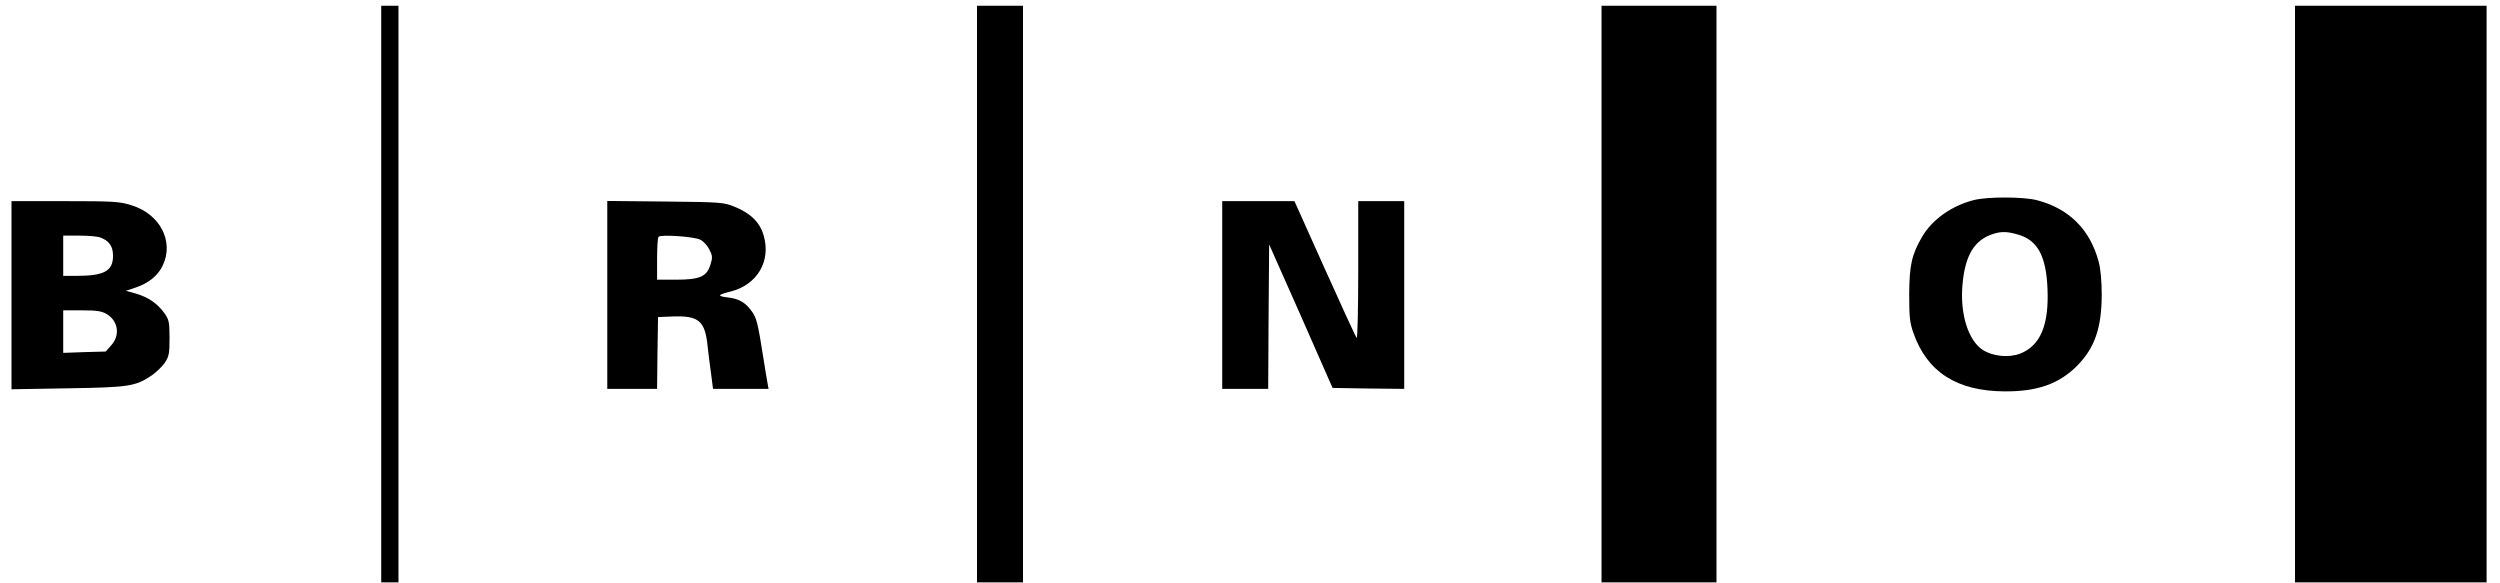
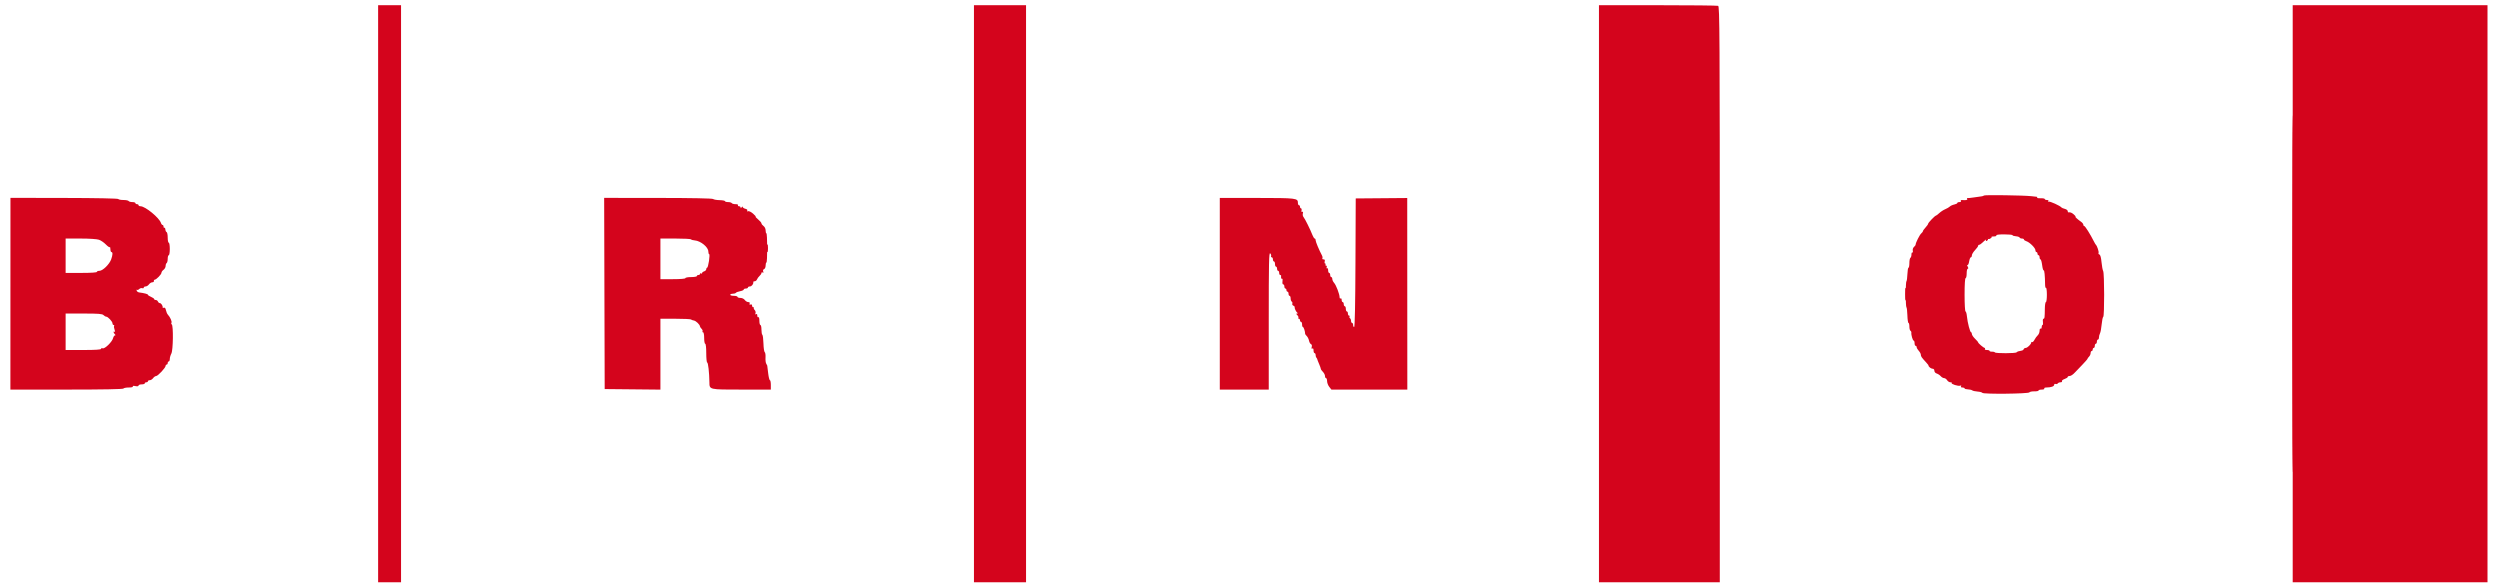
- <svg xmlns="http://www.w3.org/2000/svg" version="1.0" width="1305pt" height="304pt" viewBox="0 0 1305 304" preserveAspectRatio="xMidYMid meet">
-   <g transform="translate(0,304) scale(0.1,-0.1)" fill="#000000" stroke="none">
-     <path d="M1990 1505 l0 -1505 45 0 45 0 0 1505 0 1505 -45 0 -45 0 0 -1505z" />
-     <path d="M5100 1505 l0 -1505 120 0 120 0 0 1505 0 1505 -120 0 -120 0 0 -1505z" />
-     <path d="M8360 1505 l0 -1505 300 0 300 0 0 1505 0 1505 -300 0 -300 0 0 -1505z" />
-     <path d="M11980 1505 l0 -1505 500 0 500 0 0 1505 0 1505 -500 0 -500 0 0 -1505z" />
-     <path d="M10305 1996 c-116 -29 -218 -101 -271 -191 -55 -94 -67 -150 -68 -300 0 -120 3 -149 22 -203 72 -205 228 -304 477 -305 170 -1 282 39 376 132 94 95 130 199 130 376 0 68 -6 132 -16 169 -45 168 -154 277 -322 321 -69 18 -256 19 -328 1z m231 -181 c101 -30 145 -112 152 -283 8 -190 -38 -297 -143 -338 -61 -23 -143 -14 -196 20 -75 50 -118 187 -105 338 13 156 63 238 164 268 41 13 74 11 128 -5z" />
-     <path d="M60 1499 l0 -491 293 5 c319 5 353 10 437 66 25 17 56 47 70 67 22 33 25 48 25 129 0 84 -3 96 -26 129 -36 51 -84 84 -148 103 l-54 15 51 17 c68 23 116 62 141 114 61 126 -13 270 -164 316 -61 19 -93 21 -346 21 l-279 0 0 -491z m464 301 c46 -17 66 -46 66 -95 0 -80 -46 -105 -192 -105 l-68 0 0 105 0 105 84 0 c47 0 96 -4 110 -10z m34 -400 c59 -36 70 -110 23 -162 l-29 -33 -111 -3 -111 -4 0 111 0 111 98 0 c79 0 103 -4 130 -20z" />
-     <path d="M3170 1501 l0 -491 130 0 130 0 2 188 3 187 77 3 c136 5 169 -23 182 -158 4 -36 12 -100 18 -142 l10 -78 145 0 145 0 -5 27 c-3 16 -13 75 -22 133 -28 178 -35 208 -58 241 -33 48 -67 69 -125 76 -60 7 -58 14 11 31 140 35 213 159 173 294 -20 68 -68 115 -152 149 -57 23 -71 24 -361 27 l-303 3 0 -490z m485 288 c17 -8 38 -31 48 -52 17 -33 17 -42 5 -80 -19 -61 -56 -77 -180 -77 l-98 0 0 108 c0 60 3 112 8 116 12 13 185 1 217 -15z" />
-     <path d="M6380 1500 l0 -490 120 0 120 0 2 377 3 377 166 -374 165 -375 187 -3 187 -2 0 490 0 490 -120 0 -120 0 0 -362 c0 -199 -4 -358 -8 -352 -5 5 -80 168 -167 362 l-158 352 -188 0 -189 0 0 -490z" />
+ <svg xmlns="http://www.w3.org/2000/svg" id="svg" version="1.1" width="400" height="93.18" viewBox="0, 0, 400,93.18">
+   <g id="svgg">
+     <path id="path0" d="M60.500 47.000 L 60.500 93.167 62.333 93.167 L 64.167 93.167 64.167 47.000 L 64.167 0.833 62.333 0.833 L 60.500 0.833 60.500 47.000 M155.833 47.000 L 155.833 93.167 160.000 93.167 L 164.167 93.167 164.167 47.000 L 164.167 0.833 160.000 0.833 L 155.833 0.833 155.833 47.000 M255.833 47.000 L 255.833 93.167 265.500 93.167 L 275.167 93.167 275.167 47.101 C 275.167 5.249,275.143 1.026,274.903 0.934 C 274.758 0.879,270.408 0.833,265.236 0.833 L 255.833 0.833 255.833 47.000 M366.833 47.000 L 366.833 93.167 382.417 93.167 L 398.000 93.167 398.000 47.000 L 398.000 0.833 382.417 0.833 L 366.833 0.833 366.833 47.000 M317.441 31.281 C 317.382 31.341,317.202 31.402,317.042 31.417 C 316.881 31.432,316.337 31.509,315.833 31.587 C 315.329 31.665,314.855 31.713,314.779 31.694 C 314.704 31.674,314.689 31.735,314.747 31.829 C 314.852 31.999,314.534 32.068,313.940 32.006 C 313.755 31.986,313.675 32.046,313.742 32.153 C 313.808 32.260,313.713 32.333,313.510 32.333 C 313.321 32.333,313.167 32.399,313.167 32.479 C 313.167 32.559,312.951 32.668,312.687 32.721 C 312.423 32.774,312.104 32.918,311.978 33.041 C 311.853 33.163,311.521 33.358,311.241 33.472 C 310.961 33.586,310.533 33.864,310.290 34.090 C 310.047 34.315,309.805 34.500,309.752 34.500 C 309.596 34.500,308.500 35.642,308.500 35.803 C 308.500 35.885,308.313 36.154,308.083 36.401 C 307.854 36.648,307.667 36.912,307.667 36.988 C 307.667 37.064,307.550 37.222,307.408 37.340 C 307.151 37.554,306.500 38.842,306.500 39.137 C 306.500 39.223,306.381 39.391,306.237 39.511 C 306.085 39.637,306.004 39.890,306.046 40.110 C 306.086 40.319,306.054 40.450,305.976 40.402 C 305.897 40.353,305.833 40.501,305.833 40.730 C 305.833 40.959,305.758 41.193,305.667 41.250 C 305.575 41.307,305.500 41.686,305.500 42.093 C 305.500 42.500,305.437 42.833,305.361 42.833 C 305.284 42.833,305.205 43.300,305.184 43.871 C 305.163 44.442,305.095 44.949,305.032 44.996 C 304.881 45.110,304.882 49.057,305.032 49.170 C 305.095 49.218,305.163 49.800,305.182 50.462 C 305.201 51.125,305.281 51.667,305.359 51.667 C 305.436 51.667,305.500 51.925,305.500 52.240 C 305.500 52.556,305.577 52.861,305.671 52.919 C 305.765 52.978,305.830 53.113,305.816 53.221 C 305.768 53.571,306.038 54.500,306.188 54.500 C 306.268 54.500,306.333 54.688,306.333 54.917 C 306.333 55.146,306.408 55.333,306.500 55.333 C 306.592 55.333,306.667 55.432,306.667 55.552 C 306.667 55.672,306.817 55.931,307.000 56.128 C 307.183 56.325,307.333 56.605,307.333 56.750 C 307.333 57.025,307.448 57.191,308.203 58.009 C 308.452 58.279,308.615 58.500,308.566 58.500 C 308.517 58.500,308.589 58.613,308.726 58.750 C 308.864 58.887,309.094 59.000,309.238 59.000 C 309.386 59.000,309.500 59.140,309.500 59.322 C 309.500 59.510,309.656 59.694,309.875 59.763 C 310.081 59.828,310.371 60.020,310.520 60.191 C 310.668 60.361,310.911 60.500,311.060 60.500 C 311.209 60.500,311.424 60.650,311.539 60.833 C 311.653 61.017,311.891 61.167,312.068 61.167 C 312.244 61.167,312.338 61.217,312.276 61.279 C 312.113 61.442,313.325 61.826,313.630 61.709 C 313.800 61.644,313.847 61.677,313.768 61.805 C 313.690 61.930,313.771 62.000,313.990 62.000 C 314.179 62.000,314.333 62.064,314.333 62.141 C 314.333 62.219,314.564 62.289,314.845 62.297 C 315.126 62.305,315.445 62.378,315.553 62.458 C 315.661 62.539,316.050 62.626,316.417 62.652 C 316.783 62.678,317.128 62.771,317.182 62.859 C 317.324 63.088,324.550 63.013,324.697 62.780 C 324.759 62.682,325.116 62.607,325.489 62.616 C 325.862 62.624,326.167 62.564,326.167 62.482 C 326.167 62.400,326.396 62.333,326.677 62.333 C 326.974 62.333,327.143 62.264,327.083 62.167 C 327.024 62.071,327.179 61.999,327.448 61.998 C 328.167 61.994,328.667 61.818,328.667 61.569 C 328.667 61.445,328.771 61.384,328.900 61.433 C 329.028 61.482,329.182 61.443,329.243 61.345 C 329.303 61.247,329.503 61.167,329.686 61.167 C 329.872 61.167,329.973 61.091,329.914 60.996 C 329.856 60.902,330.039 60.744,330.321 60.646 C 330.603 60.548,330.833 60.400,330.833 60.317 C 330.833 60.234,330.949 60.167,331.090 60.167 C 331.344 60.167,331.658 59.959,332.050 59.532 C 332.160 59.411,332.644 58.907,333.125 58.410 C 333.606 57.914,334.000 57.463,334.000 57.408 C 334.000 57.354,334.112 57.197,334.250 57.060 C 334.387 56.922,334.500 56.665,334.500 56.488 C 334.500 56.311,334.575 56.167,334.667 56.167 C 334.758 56.167,334.833 56.054,334.833 55.917 C 334.833 55.779,334.908 55.667,335.000 55.667 C 335.092 55.667,335.167 55.517,335.167 55.333 C 335.167 55.150,335.242 55.000,335.333 55.000 C 335.425 55.000,335.500 54.850,335.500 54.667 C 335.500 54.483,335.575 54.333,335.667 54.333 C 335.758 54.333,335.833 54.178,335.833 53.989 C 335.833 53.800,335.908 53.506,335.999 53.336 C 336.090 53.166,336.211 52.514,336.268 51.888 C 336.325 51.262,336.438 50.725,336.519 50.694 C 336.719 50.619,336.708 43.738,336.508 43.373 C 336.421 43.214,336.302 42.572,336.243 41.948 C 336.174 41.202,336.057 40.781,335.903 40.722 C 335.774 40.672,335.713 40.560,335.767 40.472 C 335.860 40.322,335.543 39.346,335.343 39.167 C 335.291 39.121,335.137 38.858,335.000 38.583 C 334.462 37.506,333.620 36.167,333.481 36.167 C 333.400 36.167,333.333 36.071,333.333 35.953 C 333.333 35.836,333.176 35.630,332.984 35.495 C 332.388 35.076,331.943 34.667,332.083 34.667 C 332.157 34.667,332.045 34.517,331.833 34.333 C 331.473 34.021,331.256 33.933,330.958 33.980 C 330.890 33.991,330.833 33.896,330.833 33.768 C 330.833 33.641,330.628 33.485,330.377 33.422 C 330.126 33.358,329.882 33.257,329.835 33.195 C 329.628 32.923,327.966 32.168,327.800 32.271 C 327.688 32.340,327.662 32.309,327.734 32.192 C 327.809 32.071,327.727 32.000,327.510 32.000 C 327.321 32.000,327.167 31.933,327.167 31.850 C 327.167 31.768,326.874 31.712,326.516 31.725 C 326.158 31.739,325.900 31.694,325.942 31.625 C 325.985 31.556,325.959 31.494,325.885 31.487 C 325.811 31.479,325.412 31.435,325.000 31.388 C 323.797 31.251,317.559 31.163,317.441 31.281 M1.668 46.995 L 1.663 62.333 10.655 62.333 C 16.470 62.333,19.683 62.274,19.750 62.167 C 19.807 62.075,20.191 62.000,20.603 62.000 C 21.053 62.000,21.312 61.934,21.252 61.836 C 21.189 61.734,21.343 61.710,21.658 61.773 C 21.984 61.838,22.167 61.808,22.167 61.688 C 22.167 61.584,22.392 61.500,22.667 61.500 C 22.942 61.500,23.167 61.425,23.167 61.333 C 23.167 61.242,23.279 61.167,23.417 61.167 C 23.554 61.167,23.667 61.092,23.667 61.000 C 23.667 60.908,23.800 60.833,23.963 60.833 C 24.126 60.833,24.368 60.683,24.500 60.500 C 24.632 60.317,24.848 60.167,24.979 60.167 C 25.259 60.167,26.494 58.845,26.498 58.542 C 26.499 58.427,26.575 58.333,26.667 58.333 C 26.758 58.333,26.833 58.221,26.833 58.083 C 26.833 57.946,26.908 57.833,27.000 57.833 C 27.092 57.833,27.167 57.654,27.167 57.436 C 27.167 57.217,27.280 56.823,27.420 56.561 C 27.704 56.024,27.755 52.074,27.479 51.904 C 27.396 51.852,27.375 51.733,27.434 51.639 C 27.546 51.457,27.227 50.735,26.867 50.355 C 26.748 50.229,26.606 49.906,26.552 49.637 C 26.489 49.318,26.377 49.178,26.229 49.235 C 26.105 49.282,26.015 49.268,26.028 49.202 C 26.079 48.957,25.790 48.500,25.583 48.500 C 25.465 48.500,25.326 48.387,25.273 48.250 C 25.220 48.112,25.062 48.000,24.922 48.000 C 24.782 48.000,24.667 47.934,24.667 47.854 C 24.667 47.773,24.442 47.614,24.167 47.500 C 23.892 47.386,23.667 47.236,23.667 47.165 C 23.667 47.049,23.089 46.895,22.264 46.790 C 22.088 46.768,21.909 46.637,21.866 46.500 C 21.823 46.362,21.844 46.303,21.914 46.367 C 21.983 46.431,22.145 46.378,22.275 46.249 C 22.404 46.120,22.620 46.057,22.755 46.108 C 22.890 46.160,23.000 46.119,23.000 46.018 C 23.000 45.916,23.133 45.833,23.297 45.833 C 23.460 45.833,23.701 45.683,23.833 45.500 C 23.965 45.317,24.207 45.167,24.370 45.167 C 24.533 45.167,24.648 45.076,24.625 44.966 C 24.602 44.855,24.658 44.760,24.750 44.754 C 25.019 44.735,25.833 43.900,25.833 43.643 C 25.833 43.513,25.983 43.299,26.167 43.167 C 26.350 43.035,26.500 42.760,26.500 42.556 C 26.500 42.353,26.575 42.140,26.667 42.083 C 26.758 42.027,26.833 41.722,26.833 41.407 C 26.833 41.091,26.908 40.833,27.000 40.833 C 27.093 40.833,27.167 40.389,27.167 39.833 C 27.167 39.278,27.093 38.833,27.000 38.833 C 26.908 38.833,26.833 38.465,26.833 38.014 C 26.833 37.563,26.755 37.168,26.659 37.136 C 26.564 37.105,26.473 36.916,26.458 36.717 C 26.443 36.519,26.371 36.393,26.299 36.438 C 26.226 36.483,26.167 36.403,26.167 36.260 C 26.167 36.117,26.097 36.000,26.011 36.000 C 25.926 36.000,25.809 35.852,25.752 35.672 C 25.489 34.844,23.235 33.000,22.486 33.000 C 22.311 33.000,22.167 32.925,22.167 32.833 C 22.167 32.742,22.054 32.667,21.917 32.667 C 21.779 32.667,21.667 32.592,21.667 32.500 C 21.667 32.408,21.446 32.333,21.177 32.333 C 20.907 32.333,20.640 32.258,20.583 32.167 C 20.527 32.075,20.152 32.000,19.750 32.000 C 19.348 32.000,18.976 31.930,18.923 31.844 C 18.865 31.750,15.394 31.681,10.250 31.672 L 1.673 31.657 1.668 46.995 M96.707 46.956 L 96.750 62.250 101.208 62.294 L 105.667 62.339 105.667 56.669 L 105.667 51.000 108.056 51.000 C 109.369 51.000,110.496 51.052,110.560 51.115 C 110.623 51.179,110.831 51.255,111.020 51.283 C 111.354 51.334,111.983 51.940,111.994 52.220 C 111.998 52.296,112.113 52.470,112.252 52.609 C 112.390 52.747,112.460 52.929,112.408 53.013 C 112.356 53.098,112.393 53.167,112.490 53.167 C 112.593 53.167,112.667 53.549,112.667 54.083 C 112.667 54.587,112.742 55.000,112.833 55.000 C 112.932 55.000,113.000 55.611,113.000 56.500 C 113.000 57.325,113.069 58.000,113.153 58.000 C 113.301 58.000,113.485 59.645,113.505 61.144 C 113.521 62.360,113.405 62.333,118.655 62.333 L 123.333 62.333 123.333 61.583 C 123.333 61.171,123.267 60.833,123.186 60.833 C 123.105 60.833,122.979 60.327,122.906 59.708 C 122.833 59.090,122.767 58.546,122.759 58.500 C 122.751 58.454,122.676 58.307,122.591 58.173 C 122.506 58.040,122.458 57.598,122.483 57.192 C 122.508 56.786,122.451 56.406,122.357 56.348 C 122.263 56.290,122.171 55.660,122.152 54.949 C 122.133 54.238,122.054 53.617,121.976 53.568 C 121.897 53.520,121.833 53.147,121.833 52.740 C 121.833 52.333,121.758 52.000,121.667 52.000 C 121.575 52.000,121.500 51.696,121.500 51.323 C 121.500 50.915,121.434 50.688,121.333 50.750 C 121.242 50.807,121.167 50.694,121.167 50.500 C 121.167 50.273,121.097 50.190,120.972 50.268 C 120.841 50.348,120.811 50.298,120.881 50.115 C 120.939 49.966,120.880 49.737,120.751 49.608 C 120.622 49.479,120.562 49.327,120.619 49.270 C 120.676 49.213,120.635 49.167,120.528 49.167 C 120.421 49.167,120.333 49.046,120.333 48.899 C 120.333 48.733,120.241 48.666,120.092 48.724 C 119.930 48.786,119.881 48.736,119.943 48.575 C 120.004 48.417,119.927 48.333,119.721 48.333 C 119.548 48.333,119.299 48.183,119.167 48.000 C 119.026 47.804,118.735 47.667,118.463 47.667 C 118.208 47.667,118.000 47.592,118.000 47.500 C 118.000 47.408,117.737 47.333,117.417 47.333 C 117.096 47.333,116.833 47.258,116.833 47.167 C 116.833 47.075,117.016 47.000,117.240 47.000 C 117.464 47.000,117.688 46.934,117.738 46.852 C 117.789 46.771,118.093 46.655,118.415 46.595 C 118.737 46.534,119.000 46.413,119.000 46.326 C 119.000 46.238,119.150 46.167,119.333 46.167 C 119.517 46.167,119.667 46.092,119.667 46.000 C 119.667 45.908,119.809 45.833,119.982 45.833 C 120.273 45.833,120.589 45.421,120.526 45.125 C 120.512 45.056,120.615 45.000,120.755 45.000 C 120.896 45.000,121.059 44.869,121.119 44.708 C 121.178 44.548,121.363 44.295,121.530 44.147 C 121.697 43.999,121.833 43.788,121.833 43.679 C 121.833 43.570,121.921 43.535,122.028 43.601 C 122.160 43.682,122.188 43.630,122.114 43.438 C 122.047 43.262,122.100 43.118,122.253 43.059 C 122.392 43.006,122.500 42.755,122.500 42.482 C 122.500 42.217,122.558 42.000,122.629 42.000 C 122.700 42.000,122.756 40.950,122.754 39.667 C 122.752 38.383,122.694 37.333,122.625 37.333 C 122.556 37.333,122.500 37.125,122.500 36.870 C 122.500 36.598,122.362 36.308,122.167 36.167 C 121.983 36.035,121.833 35.841,121.833 35.737 C 121.833 35.633,121.594 35.350,121.301 35.108 C 121.009 34.865,120.831 34.667,120.907 34.667 C 120.983 34.667,120.796 34.449,120.492 34.184 C 120.180 33.911,119.831 33.742,119.692 33.795 C 119.535 33.855,119.488 33.821,119.563 33.700 C 119.635 33.583,119.517 33.469,119.257 33.403 C 119.024 33.345,118.832 33.212,118.831 33.107 C 118.829 33.002,118.756 33.029,118.667 33.167 C 118.559 33.333,118.504 33.347,118.503 33.208 C 118.501 33.094,118.383 33.000,118.240 33.000 C 118.097 33.000,118.027 32.925,118.083 32.833 C 118.143 32.736,117.977 32.667,117.686 32.667 C 117.411 32.667,117.140 32.592,117.083 32.500 C 117.027 32.408,116.760 32.333,116.490 32.333 C 116.221 32.333,116.000 32.268,116.000 32.188 C 116.000 32.109,115.615 32.035,115.145 32.024 C 114.675 32.014,114.201 31.931,114.093 31.841 C 113.969 31.738,110.674 31.674,105.280 31.670 L 96.665 31.662 96.707 46.956 M195.167 47.000 L 195.167 62.333 199.083 62.333 L 203.000 62.333 203.000 51.327 C 203.000 41.996,203.035 40.353,203.229 40.534 C 203.355 40.652,203.422 40.842,203.378 40.957 C 203.334 41.073,203.381 41.167,203.482 41.167 C 203.584 41.167,203.667 41.317,203.667 41.500 C 203.667 41.683,203.742 41.833,203.833 41.833 C 203.925 41.833,204.000 42.021,204.000 42.250 C 204.000 42.479,204.075 42.667,204.167 42.667 C 204.258 42.667,204.333 42.817,204.333 43.000 C 204.333 43.183,204.408 43.333,204.500 43.333 C 204.592 43.333,204.667 43.483,204.667 43.667 C 204.667 43.850,204.742 44.000,204.833 44.000 C 204.925 44.000,204.991 44.056,204.980 44.125 C 204.932 44.434,205.012 44.679,205.137 44.602 C 205.212 44.556,205.241 44.739,205.201 45.009 C 205.158 45.302,205.204 45.500,205.314 45.500 C 205.416 45.500,205.500 45.650,205.500 45.833 C 205.500 46.017,205.575 46.167,205.667 46.167 C 205.758 46.167,205.833 46.279,205.833 46.417 C 205.833 46.554,205.908 46.667,206.000 46.667 C 206.092 46.667,206.167 46.817,206.167 47.000 C 206.167 47.183,206.242 47.333,206.333 47.333 C 206.425 47.333,206.500 47.516,206.500 47.740 C 206.500 47.964,206.580 48.197,206.678 48.257 C 206.776 48.318,206.818 48.466,206.772 48.586 C 206.726 48.707,206.796 48.847,206.929 48.898 C 207.061 48.949,207.157 49.049,207.142 49.120 C 207.099 49.320,207.371 49.902,207.571 50.039 C 207.689 50.120,207.675 50.162,207.530 50.164 C 207.365 50.166,207.376 50.233,207.573 50.430 C 207.718 50.575,207.794 50.762,207.742 50.847 C 207.690 50.931,207.726 51.000,207.823 51.000 C 207.921 51.000,208.000 51.112,208.000 51.250 C 208.000 51.387,208.075 51.500,208.167 51.500 C 208.258 51.500,208.333 51.688,208.333 51.917 C 208.333 52.146,208.399 52.333,208.479 52.333 C 208.598 52.333,208.831 53.071,208.823 53.423 C 208.822 53.472,208.940 53.631,209.086 53.776 C 209.231 53.921,209.392 54.251,209.444 54.509 C 209.495 54.768,209.636 55.016,209.756 55.062 C 209.890 55.114,209.937 55.289,209.877 55.516 C 209.811 55.771,209.841 55.848,209.974 55.766 C 210.101 55.688,210.167 55.793,210.167 56.073 C 210.167 56.308,210.242 56.500,210.333 56.500 C 210.425 56.500,210.500 56.637,210.500 56.806 C 210.500 56.974,210.556 57.167,210.625 57.236 C 210.694 57.305,210.755 57.411,210.760 57.472 C 210.766 57.533,210.897 57.874,211.052 58.229 C 211.207 58.584,211.333 58.940,211.333 59.020 C 211.333 59.101,211.483 59.317,211.667 59.500 C 211.850 59.683,212.000 59.983,212.000 60.167 C 212.000 60.350,212.075 60.500,212.167 60.500 C 212.258 60.500,212.333 60.715,212.333 60.978 C 212.333 61.240,212.489 61.653,212.679 61.894 L 213.024 62.333 219.098 62.333 L 225.172 62.333 225.164 47.008 L 225.157 31.682 221.037 31.716 L 216.917 31.750 216.874 42.042 C 216.846 48.710,216.773 52.333,216.665 52.333 C 216.574 52.333,216.500 52.183,216.500 52.000 C 216.500 51.817,216.425 51.667,216.333 51.667 C 216.242 51.667,216.167 51.521,216.167 51.343 C 216.167 51.165,216.090 50.973,215.997 50.915 C 215.904 50.857,215.871 50.740,215.924 50.655 C 215.977 50.570,215.940 50.500,215.843 50.500 C 215.746 50.500,215.667 50.350,215.667 50.167 C 215.667 49.983,215.592 49.833,215.500 49.833 C 215.408 49.833,215.333 49.646,215.333 49.417 C 215.333 49.188,215.258 49.000,215.167 49.000 C 215.075 49.000,215.000 48.850,215.000 48.667 C 215.000 48.483,214.925 48.333,214.833 48.333 C 214.742 48.333,214.667 48.179,214.667 47.990 C 214.667 47.801,214.592 47.693,214.500 47.750 C 214.408 47.807,214.334 47.717,214.334 47.552 C 214.335 47.073,213.778 45.614,213.458 45.260 C 213.298 45.083,213.167 44.801,213.167 44.635 C 213.167 44.469,213.092 44.333,213.000 44.333 C 212.908 44.333,212.833 44.183,212.833 44.000 C 212.833 43.817,212.758 43.667,212.667 43.667 C 212.575 43.667,212.500 43.475,212.500 43.240 C 212.500 43.002,212.427 42.859,212.335 42.915 C 212.241 42.974,212.213 42.907,212.270 42.759 C 212.324 42.616,212.282 42.500,212.175 42.500 C 212.068 42.500,212.027 42.425,212.083 42.333 C 212.140 42.242,212.114 42.167,212.025 42.167 C 211.937 42.167,211.904 42.017,211.952 41.833 C 212.013 41.598,211.957 41.500,211.760 41.500 C 211.606 41.500,211.525 41.428,211.579 41.340 C 211.633 41.252,211.607 41.046,211.520 40.882 C 211.042 39.978,210.500 38.681,210.500 38.442 C 210.500 38.290,210.434 38.167,210.354 38.167 C 210.273 38.167,210.114 37.923,209.999 37.625 C 209.666 36.758,208.767 34.946,208.557 34.716 C 208.450 34.601,208.406 34.343,208.458 34.144 C 208.521 33.904,208.490 33.820,208.368 33.895 C 208.251 33.968,208.208 33.887,208.249 33.671 C 208.285 33.485,208.244 33.333,208.157 33.333 C 208.071 33.333,208.000 33.221,208.000 33.083 C 208.000 32.946,207.925 32.833,207.833 32.833 C 207.742 32.833,207.667 32.673,207.667 32.477 C 207.667 31.702,207.465 31.678,201.125 31.672 L 195.167 31.667 195.167 47.000 M322.000 37.631 C 322.000 37.703,322.244 37.781,322.542 37.803 C 322.840 37.826,323.108 37.917,323.139 38.005 C 323.169 38.094,323.338 38.167,323.514 38.167 C 323.690 38.167,323.833 38.237,323.833 38.322 C 323.833 38.408,324.002 38.528,324.208 38.590 C 324.733 38.749,325.667 39.672,325.667 40.033 C 325.667 40.198,325.742 40.333,325.833 40.333 C 325.925 40.333,326.000 40.446,326.000 40.583 C 326.000 40.721,326.075 40.833,326.167 40.833 C 326.258 40.833,326.333 40.983,326.333 41.167 C 326.333 41.350,326.400 41.500,326.481 41.500 C 326.562 41.500,326.680 41.914,326.743 42.419 C 326.806 42.924,326.916 43.302,326.986 43.259 C 327.105 43.185,327.195 44.079,327.215 45.534 C 327.219 45.874,327.285 46.113,327.361 46.066 C 327.438 46.019,327.500 46.510,327.500 47.157 C 327.500 47.804,327.430 48.333,327.344 48.333 C 327.259 48.333,327.183 48.802,327.176 49.375 C 327.159 50.816,327.134 51.000,326.953 51.000 C 326.867 51.000,326.829 51.225,326.869 51.500 C 326.909 51.775,326.880 52.000,326.804 52.000 C 326.729 52.000,326.667 52.154,326.667 52.343 C 326.667 52.532,326.592 52.640,326.500 52.583 C 326.405 52.524,326.333 52.672,326.333 52.929 C 326.333 53.176,326.202 53.499,326.041 53.647 C 325.879 53.795,325.643 54.120,325.515 54.369 C 325.388 54.618,325.219 54.783,325.142 54.734 C 325.064 54.686,325.000 54.715,325.000 54.798 C 325.000 55.062,324.387 55.667,324.119 55.667 C 323.977 55.667,323.832 55.754,323.797 55.860 C 323.761 55.967,323.623 56.072,323.491 56.093 C 322.984 56.174,322.747 56.254,322.658 56.374 C 322.526 56.550,319.310 56.561,319.186 56.386 C 319.130 56.306,318.915 56.251,318.708 56.264 C 318.502 56.277,318.333 56.223,318.333 56.144 C 318.333 56.065,318.141 56.000,317.907 56.000 C 317.665 56.000,317.525 55.928,317.583 55.833 C 317.640 55.742,317.626 55.667,317.552 55.666 C 317.384 55.666,316.500 54.916,316.500 54.774 C 316.500 54.716,316.275 54.455,316.000 54.192 C 315.725 53.929,315.500 53.591,315.500 53.440 C 315.500 53.290,315.443 53.167,315.373 53.167 C 315.206 53.167,314.805 51.629,314.709 50.625 C 314.668 50.190,314.567 49.833,314.484 49.833 C 314.401 49.833,314.333 48.643,314.333 47.167 C 314.333 45.500,314.396 44.500,314.500 44.500 C 314.592 44.500,314.667 44.163,314.667 43.750 C 314.667 43.337,314.744 43.000,314.839 43.000 C 314.953 43.000,314.947 42.879,314.823 42.647 C 314.719 42.452,314.707 42.338,314.796 42.394 C 314.886 42.449,315.006 42.197,315.064 41.830 C 315.123 41.465,315.245 41.167,315.335 41.167 C 315.426 41.167,315.500 41.028,315.500 40.858 C 315.500 40.688,315.725 40.314,316.000 40.026 C 316.275 39.738,316.500 39.427,316.500 39.335 C 316.500 39.242,316.575 39.167,316.667 39.167 C 316.758 39.167,316.965 39.035,317.127 38.875 C 317.857 38.149,318.410 37.833,318.949 37.833 C 319.287 37.833,319.478 37.765,319.417 37.667 C 319.351 37.561,319.804 37.500,320.657 37.500 C 321.396 37.500,322.000 37.559,322.000 37.631 M15.837 38.360 C 16.141 38.466,16.631 38.800,16.924 39.102 C 17.218 39.405,17.505 39.606,17.563 39.549 C 17.620 39.491,17.667 39.644,17.667 39.889 C 17.667 40.133,17.742 40.333,17.833 40.333 C 18.059 40.333,18.043 40.770,17.792 41.488 C 17.516 42.277,16.438 43.333,15.910 43.333 C 15.684 43.333,15.500 43.408,15.500 43.500 C 15.500 43.604,14.556 43.667,13.000 43.667 L 10.500 43.667 10.500 40.917 L 10.500 38.167 12.892 38.167 C 14.273 38.167,15.517 38.248,15.837 38.360 M110.561 38.297 C 110.605 38.369,110.877 38.445,111.165 38.467 C 112.104 38.539,113.333 39.546,113.333 40.242 C 113.333 40.476,113.394 40.667,113.468 40.667 C 113.542 40.667,113.529 41.154,113.440 41.750 C 113.351 42.346,113.216 42.833,113.139 42.833 C 113.063 42.833,113.000 42.941,113.000 43.072 C 113.000 43.203,112.850 43.358,112.667 43.417 C 112.483 43.475,112.333 43.597,112.333 43.688 C 112.333 43.779,112.258 43.807,112.167 43.750 C 112.075 43.693,112.000 43.726,112.000 43.823 C 112.000 43.921,111.888 44.000,111.750 44.000 C 111.612 44.000,111.500 44.075,111.500 44.167 C 111.500 44.258,111.087 44.333,110.583 44.333 C 110.079 44.333,109.667 44.408,109.667 44.500 C 109.667 44.602,108.889 44.667,107.667 44.667 L 105.667 44.667 105.667 41.417 L 105.667 38.167 108.073 38.167 C 109.397 38.167,110.517 38.225,110.561 38.297 M16.560 50.417 C 16.697 50.554,16.893 50.667,16.996 50.667 C 17.273 50.667,18.000 51.446,18.000 51.742 C 18.000 51.884,18.079 52.000,18.177 52.000 C 18.274 52.000,18.311 52.069,18.259 52.153 C 18.207 52.237,18.240 52.503,18.332 52.746 C 18.442 53.036,18.443 53.151,18.333 53.083 C 18.100 52.939,18.125 53.225,18.367 53.467 C 18.500 53.600,18.506 53.667,18.385 53.667 C 18.285 53.667,18.153 53.864,18.093 54.105 C 17.943 54.703,16.758 55.858,16.425 55.730 C 16.283 55.676,16.167 55.714,16.167 55.816 C 16.167 55.943,15.294 56.000,13.333 56.000 L 10.500 56.000 10.500 53.083 L 10.500 50.167 13.405 50.167 C 15.765 50.167,16.356 50.214,16.560 50.417 " stroke="none" fill="#d4041c" fill-rule="evenodd" />
+     <path id="path1" d="M366.749 47.000 C 366.749 72.438,366.768 82.844,366.792 70.125 C 366.815 57.406,366.815 36.594,366.792 23.875 C 366.768 11.156,366.749 21.563,366.749 47.000 M317.977 38.161 C 317.760 38.341,317.677 38.491,317.792 38.494 C 317.906 38.498,318.000 38.425,318.000 38.333 C 318.000 38.242,318.108 38.167,318.240 38.167 C 318.372 38.167,318.527 38.092,318.583 38.000 C 318.758 37.718,318.392 37.815,317.977 38.161 M122.718 39.750 C 122.719 40.300,122.750 40.505,122.787 40.205 C 122.825 39.906,122.824 39.456,122.786 39.205 C 122.748 38.955,122.717 39.200,122.718 39.750 M304.894 47.083 C 304.895 48.000,304.923 48.354,304.956 47.869 C 304.990 47.385,304.990 46.635,304.956 46.203 C 304.921 45.770,304.894 46.167,304.894 47.083 " stroke="none" fill="#d8041c" fill-rule="evenodd" />
+     <path id="path2" d="M366.749 47.000 C 366.749 72.438,366.768 82.844,366.792 70.125 C 366.815 57.406,366.815 36.594,366.792 23.875 C 366.768 11.156,366.749 21.563,366.749 47.000 M317.977 38.161 C 317.760 38.341,317.677 38.491,317.792 38.494 C 317.906 38.498,318.000 38.425,318.000 38.333 C 318.000 38.242,318.108 38.167,318.240 38.167 C 318.372 38.167,318.527 38.092,318.583 38.000 C 318.758 37.718,318.392 37.815,317.977 38.161 M122.718 39.750 C 122.719 40.300,122.750 40.505,122.787 40.205 C 122.825 39.906,122.824 39.456,122.786 39.205 C 122.748 38.955,122.717 39.200,122.718 39.750 M304.894 47.083 C 304.895 48.000,304.923 48.354,304.956 47.869 C 304.990 47.385,304.990 46.635,304.956 46.203 C 304.921 45.770,304.894 46.167,304.894 47.083 " stroke="none" fill="#d8041c" fill-rule="evenodd" />
+     <path id="path3" d="M366.749 47.000 C 366.749 72.438,366.768 82.844,366.792 70.125 C 366.815 57.406,366.815 36.594,366.792 23.875 C 366.768 11.156,366.749 21.563,366.749 47.000 M317.977 38.161 C 317.760 38.341,317.677 38.491,317.792 38.494 C 317.906 38.498,318.000 38.425,318.000 38.333 C 318.000 38.242,318.108 38.167,318.240 38.167 C 318.372 38.167,318.527 38.092,318.583 38.000 C 318.758 37.718,318.392 37.815,317.977 38.161 M122.718 39.750 C 122.719 40.300,122.750 40.505,122.787 40.205 C 122.825 39.906,122.824 39.456,122.786 39.205 C 122.748 38.955,122.717 39.200,122.718 39.750 M304.894 47.083 C 304.895 48.000,304.923 48.354,304.956 47.869 C 304.990 47.385,304.990 46.635,304.956 46.203 C 304.921 45.770,304.894 46.167,304.894 47.083 " stroke="none" fill="#d8041c" fill-rule="evenodd" />
+     <path id="path4" d="M366.749 47.000 C 366.749 72.438,366.768 82.844,366.792 70.125 C 366.815 57.406,366.815 36.594,366.792 23.875 C 366.768 11.156,366.749 21.563,366.749 47.000 M317.977 38.161 C 317.760 38.341,317.677 38.491,317.792 38.494 C 317.906 38.498,318.000 38.425,318.000 38.333 C 318.000 38.242,318.108 38.167,318.240 38.167 C 318.372 38.167,318.527 38.092,318.583 38.000 C 318.758 37.718,318.392 37.815,317.977 38.161 M122.718 39.750 C 122.719 40.300,122.750 40.505,122.787 40.205 C 122.825 39.906,122.824 39.456,122.786 39.205 C 122.748 38.955,122.717 39.200,122.718 39.750 M304.894 47.083 C 304.895 48.000,304.923 48.354,304.956 47.869 C 304.990 47.385,304.990 46.635,304.956 46.203 C 304.921 45.770,304.894 46.167,304.894 47.083 " stroke="none" fill="#d8041c" fill-rule="evenodd" />
  </g>
</svg>
